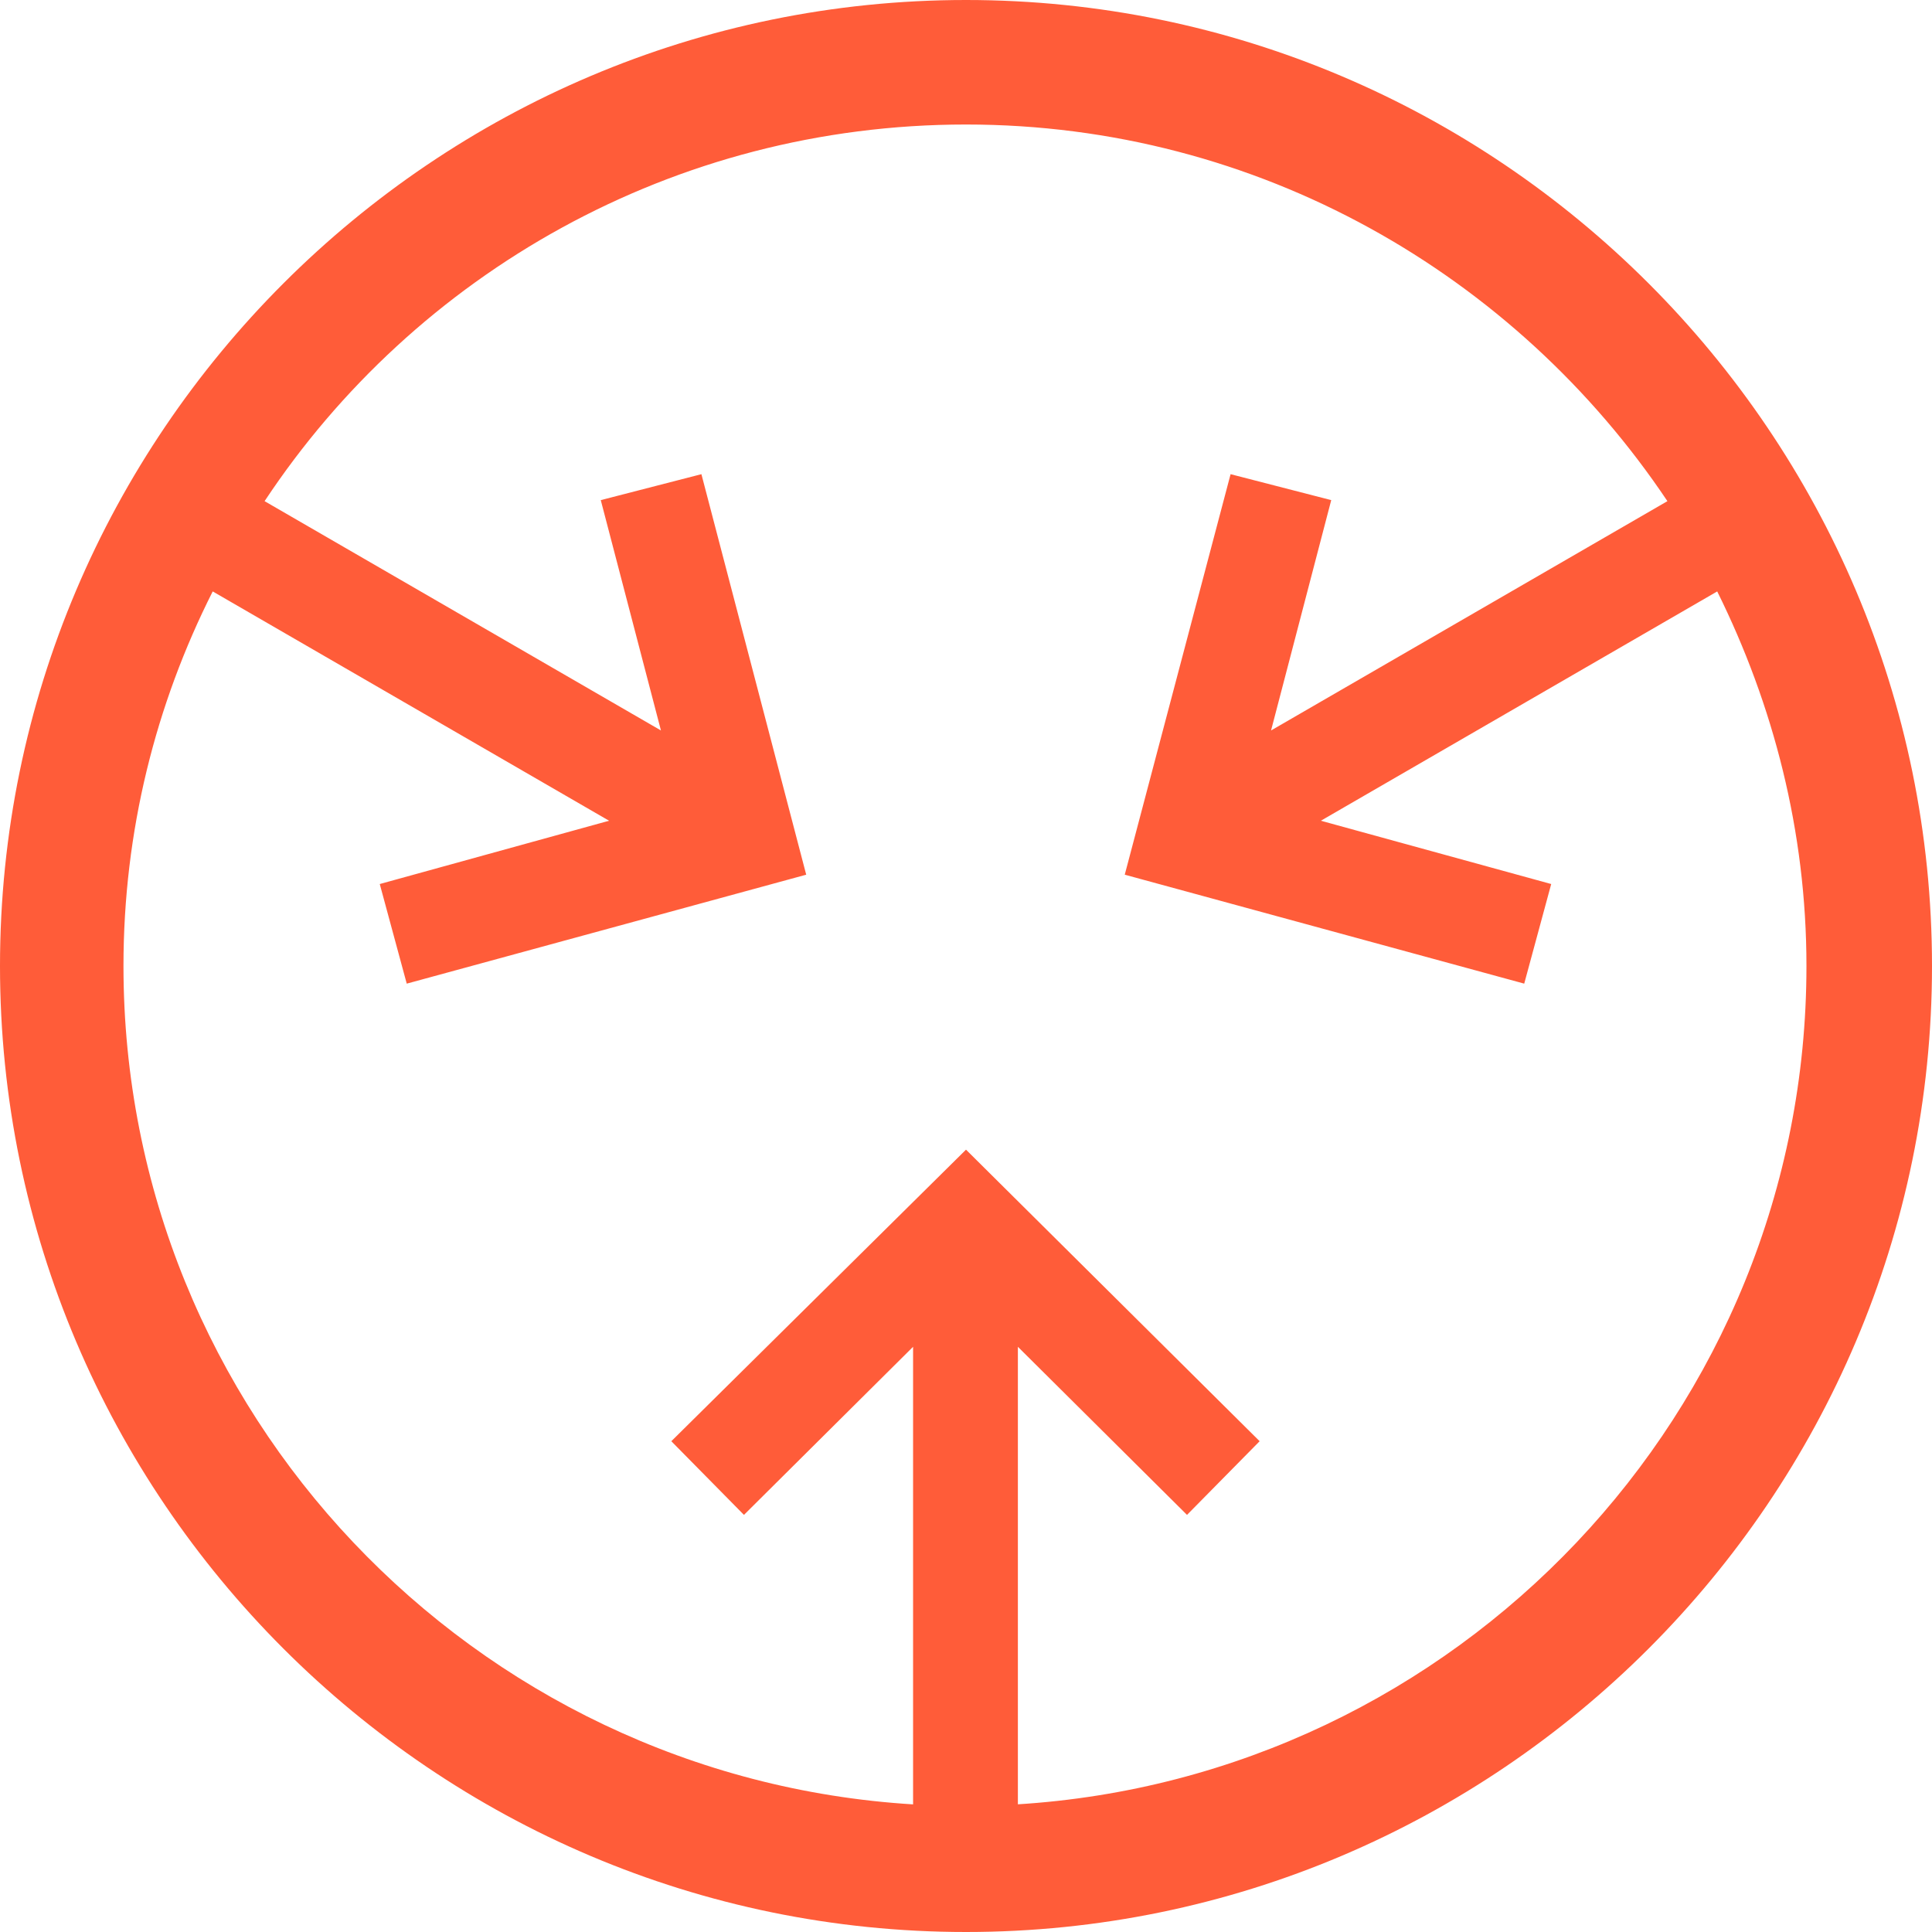
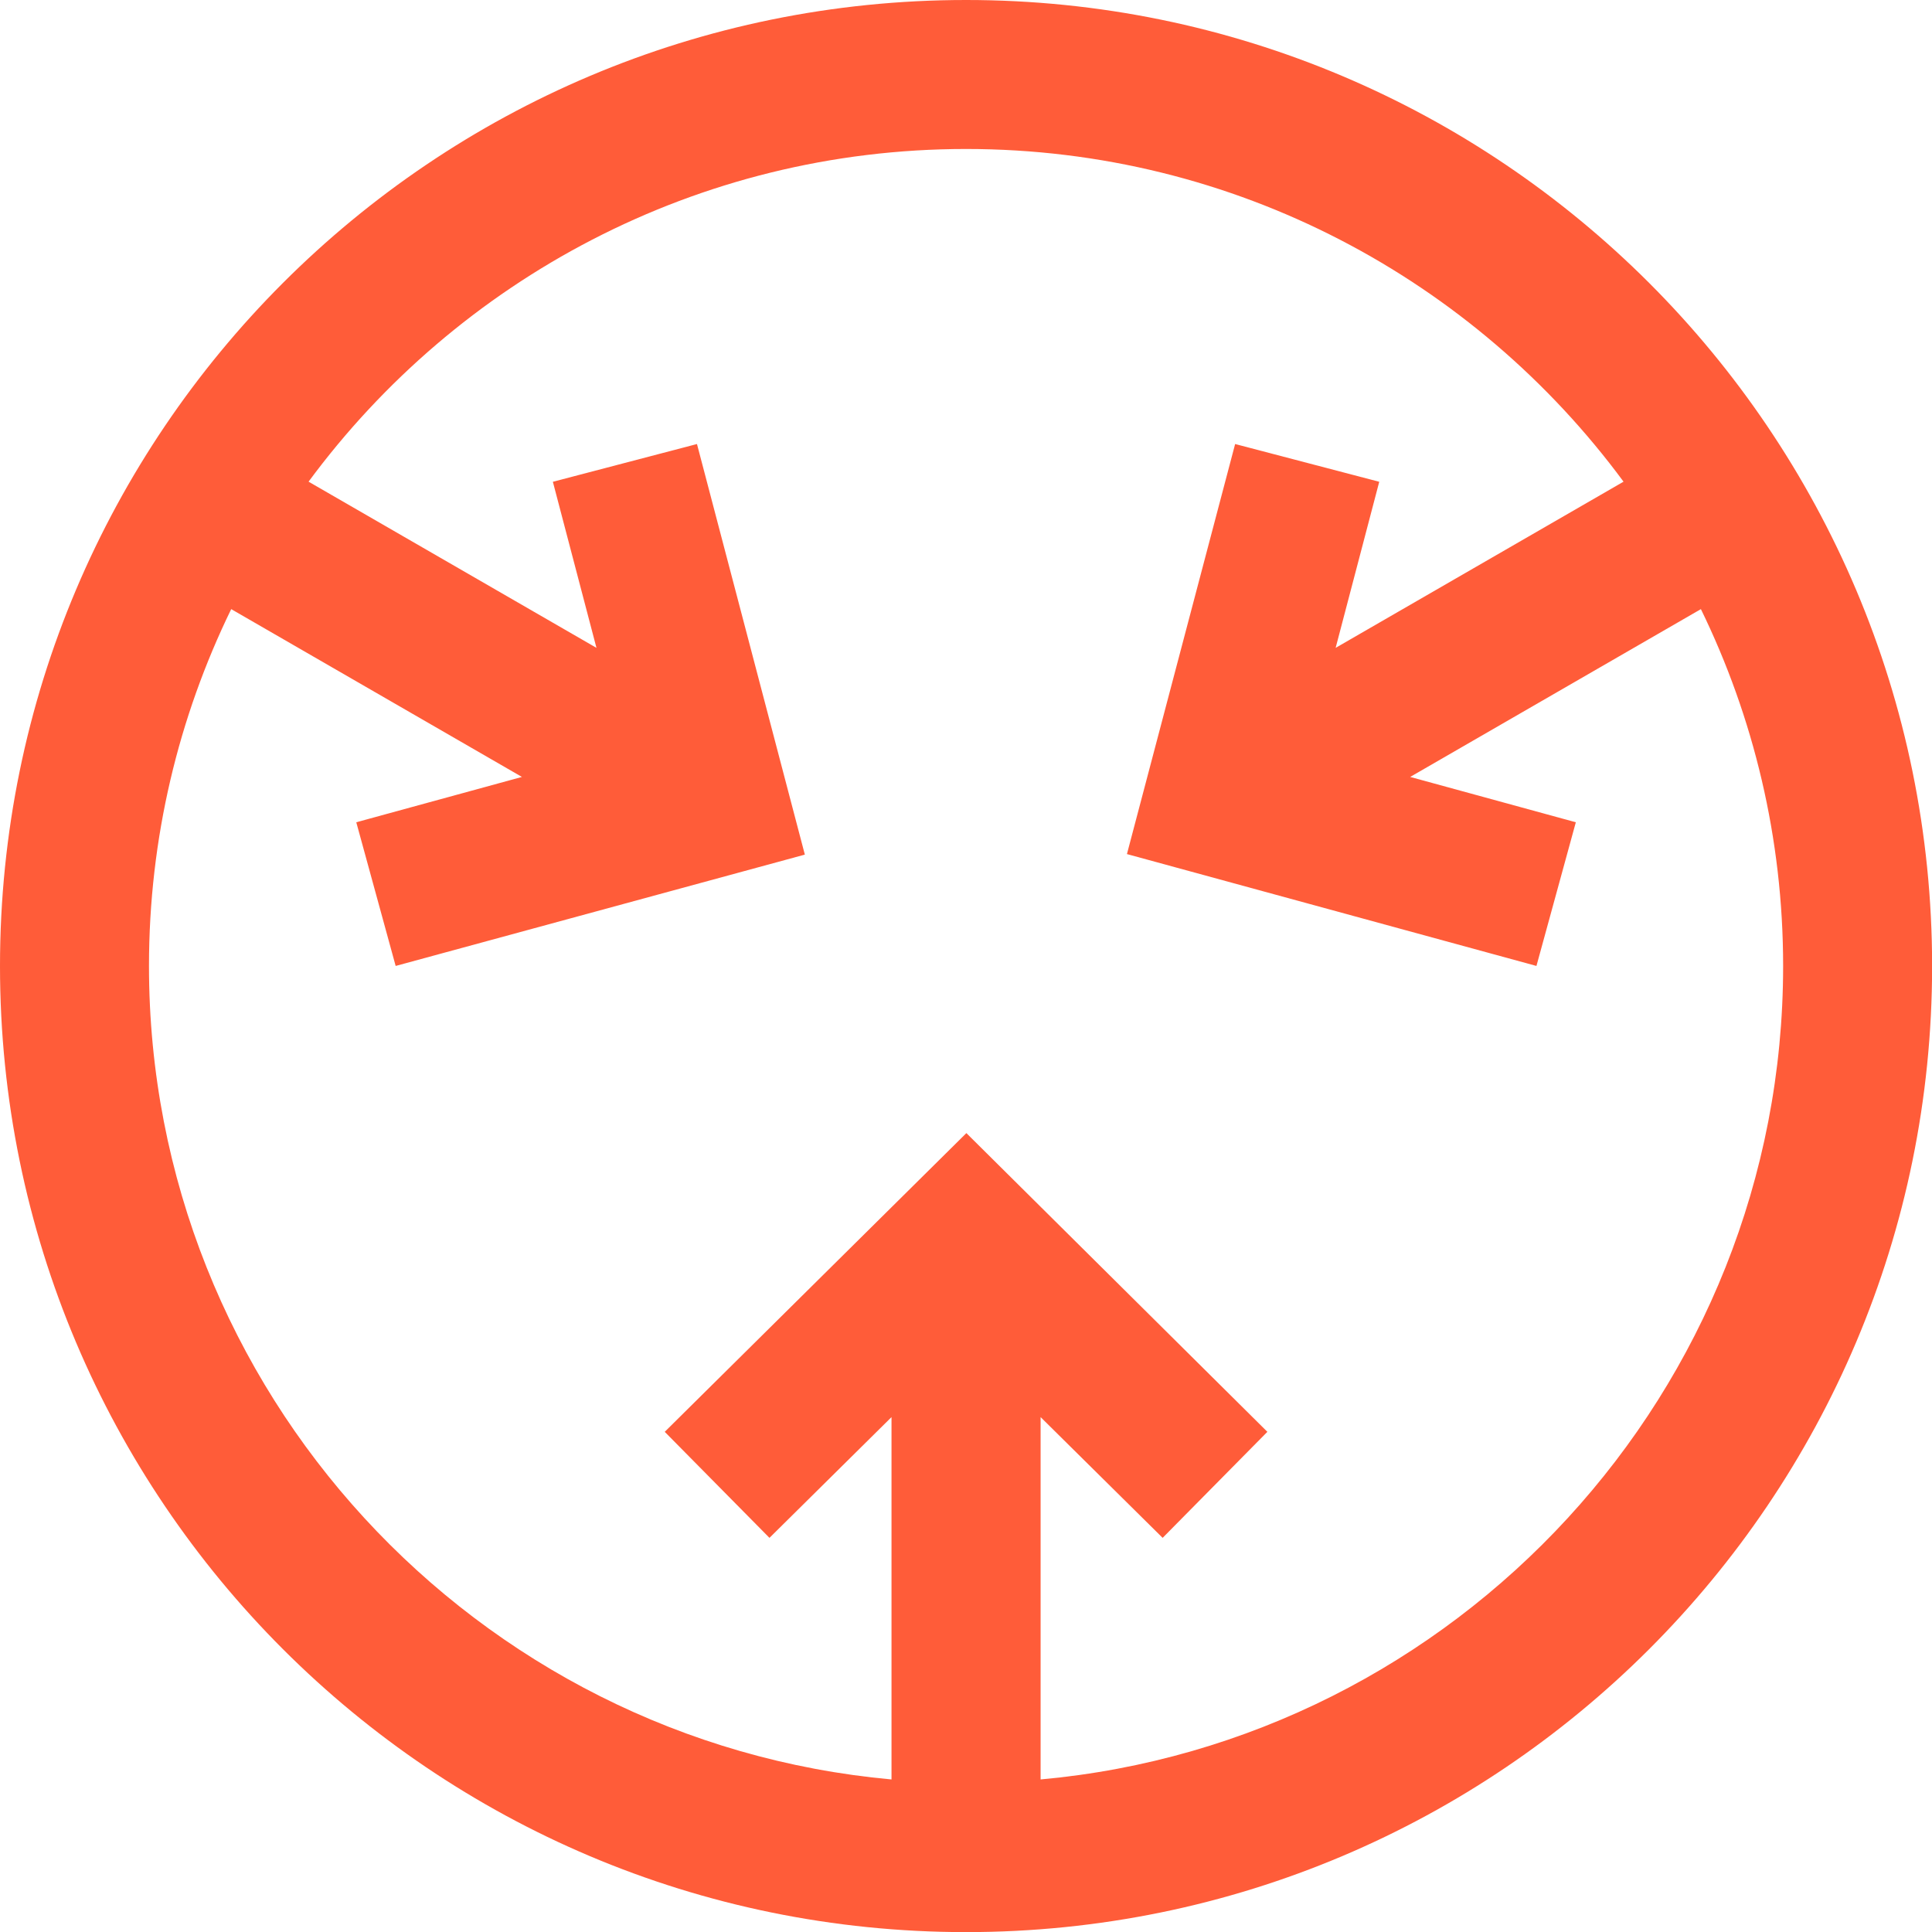
- <svg xmlns="http://www.w3.org/2000/svg" id="Layer_2" viewBox="0 0 18.62 18.62">
+ <svg xmlns="http://www.w3.org/2000/svg" id="Layer_2" viewBox="0 0 178.57 178.57">
  <defs>
    <style>.cls-1{fill:#ff5c39;}</style>
  </defs>
  <g id="Layer_1-2">
-     <path class="cls-1" d="M9.31,0C4.18,0,0,4.18,0,9.31s4.18,9.31,9.31,9.31,9.31-4.18,9.31-9.31S14.44,0,9.31,0Zm.5,17.39v-4.41l1.63,1.62,.7-.71-2.83-2.81-2.84,2.81,.7,.71,1.63-1.62v4.41c-4.24-.26-7.61-3.78-7.61-8.08,0-1.3,.31-2.52,.86-3.61l3.82,2.21-2.21,.61,.26,.96,3.85-1.05-1.01-3.86-.97,.25,.58,2.22-3.82-2.21c1.45-2.19,3.94-3.63,6.76-3.63s5.3,1.45,6.76,3.63l-3.82,2.21,.58-2.22-.97-.25-1.02,3.86,3.85,1.05,.26-.96-2.22-.61,3.82-2.21c.54,1.09,.86,2.31,.86,3.61,0,4.3-3.37,7.82-7.61,8.08Z" />
+     <path class="cls-1" d="M89.29,0C39.98,0,0,39.97,0,89.29s39.98,89.29,89.29,89.29,89.29-39.97,89.29-89.29S138.6,0,89.29,0Zm6.89,164.47v-33.49l11.28,11.16,9.68-9.8-27.82-27.61-27.88,27.61,9.68,9.8,11.28-11.16v33.49c-38.42-3.49-68.63-35.87-68.63-75.19,0-11.82,2.74-23.01,7.6-32.98l26.87,15.51-15.31,4.19,3.64,13.28,37.82-10.29-9.97-37.95-13.32,3.49,4.03,15.35-26.61-15.36c13.76-18.64,35.88-30.75,60.77-30.75s47.01,12.11,60.77,30.75l-26.61,15.36,4.03-15.35-13.32-3.49-10,37.9,37.85,10.34,3.64-13.28-15.31-4.19,26.87-15.51c4.86,9.97,7.6,21.16,7.6,32.98,0,39.32-30.21,71.7-68.63,75.19Z" />
  </g>
</svg>
